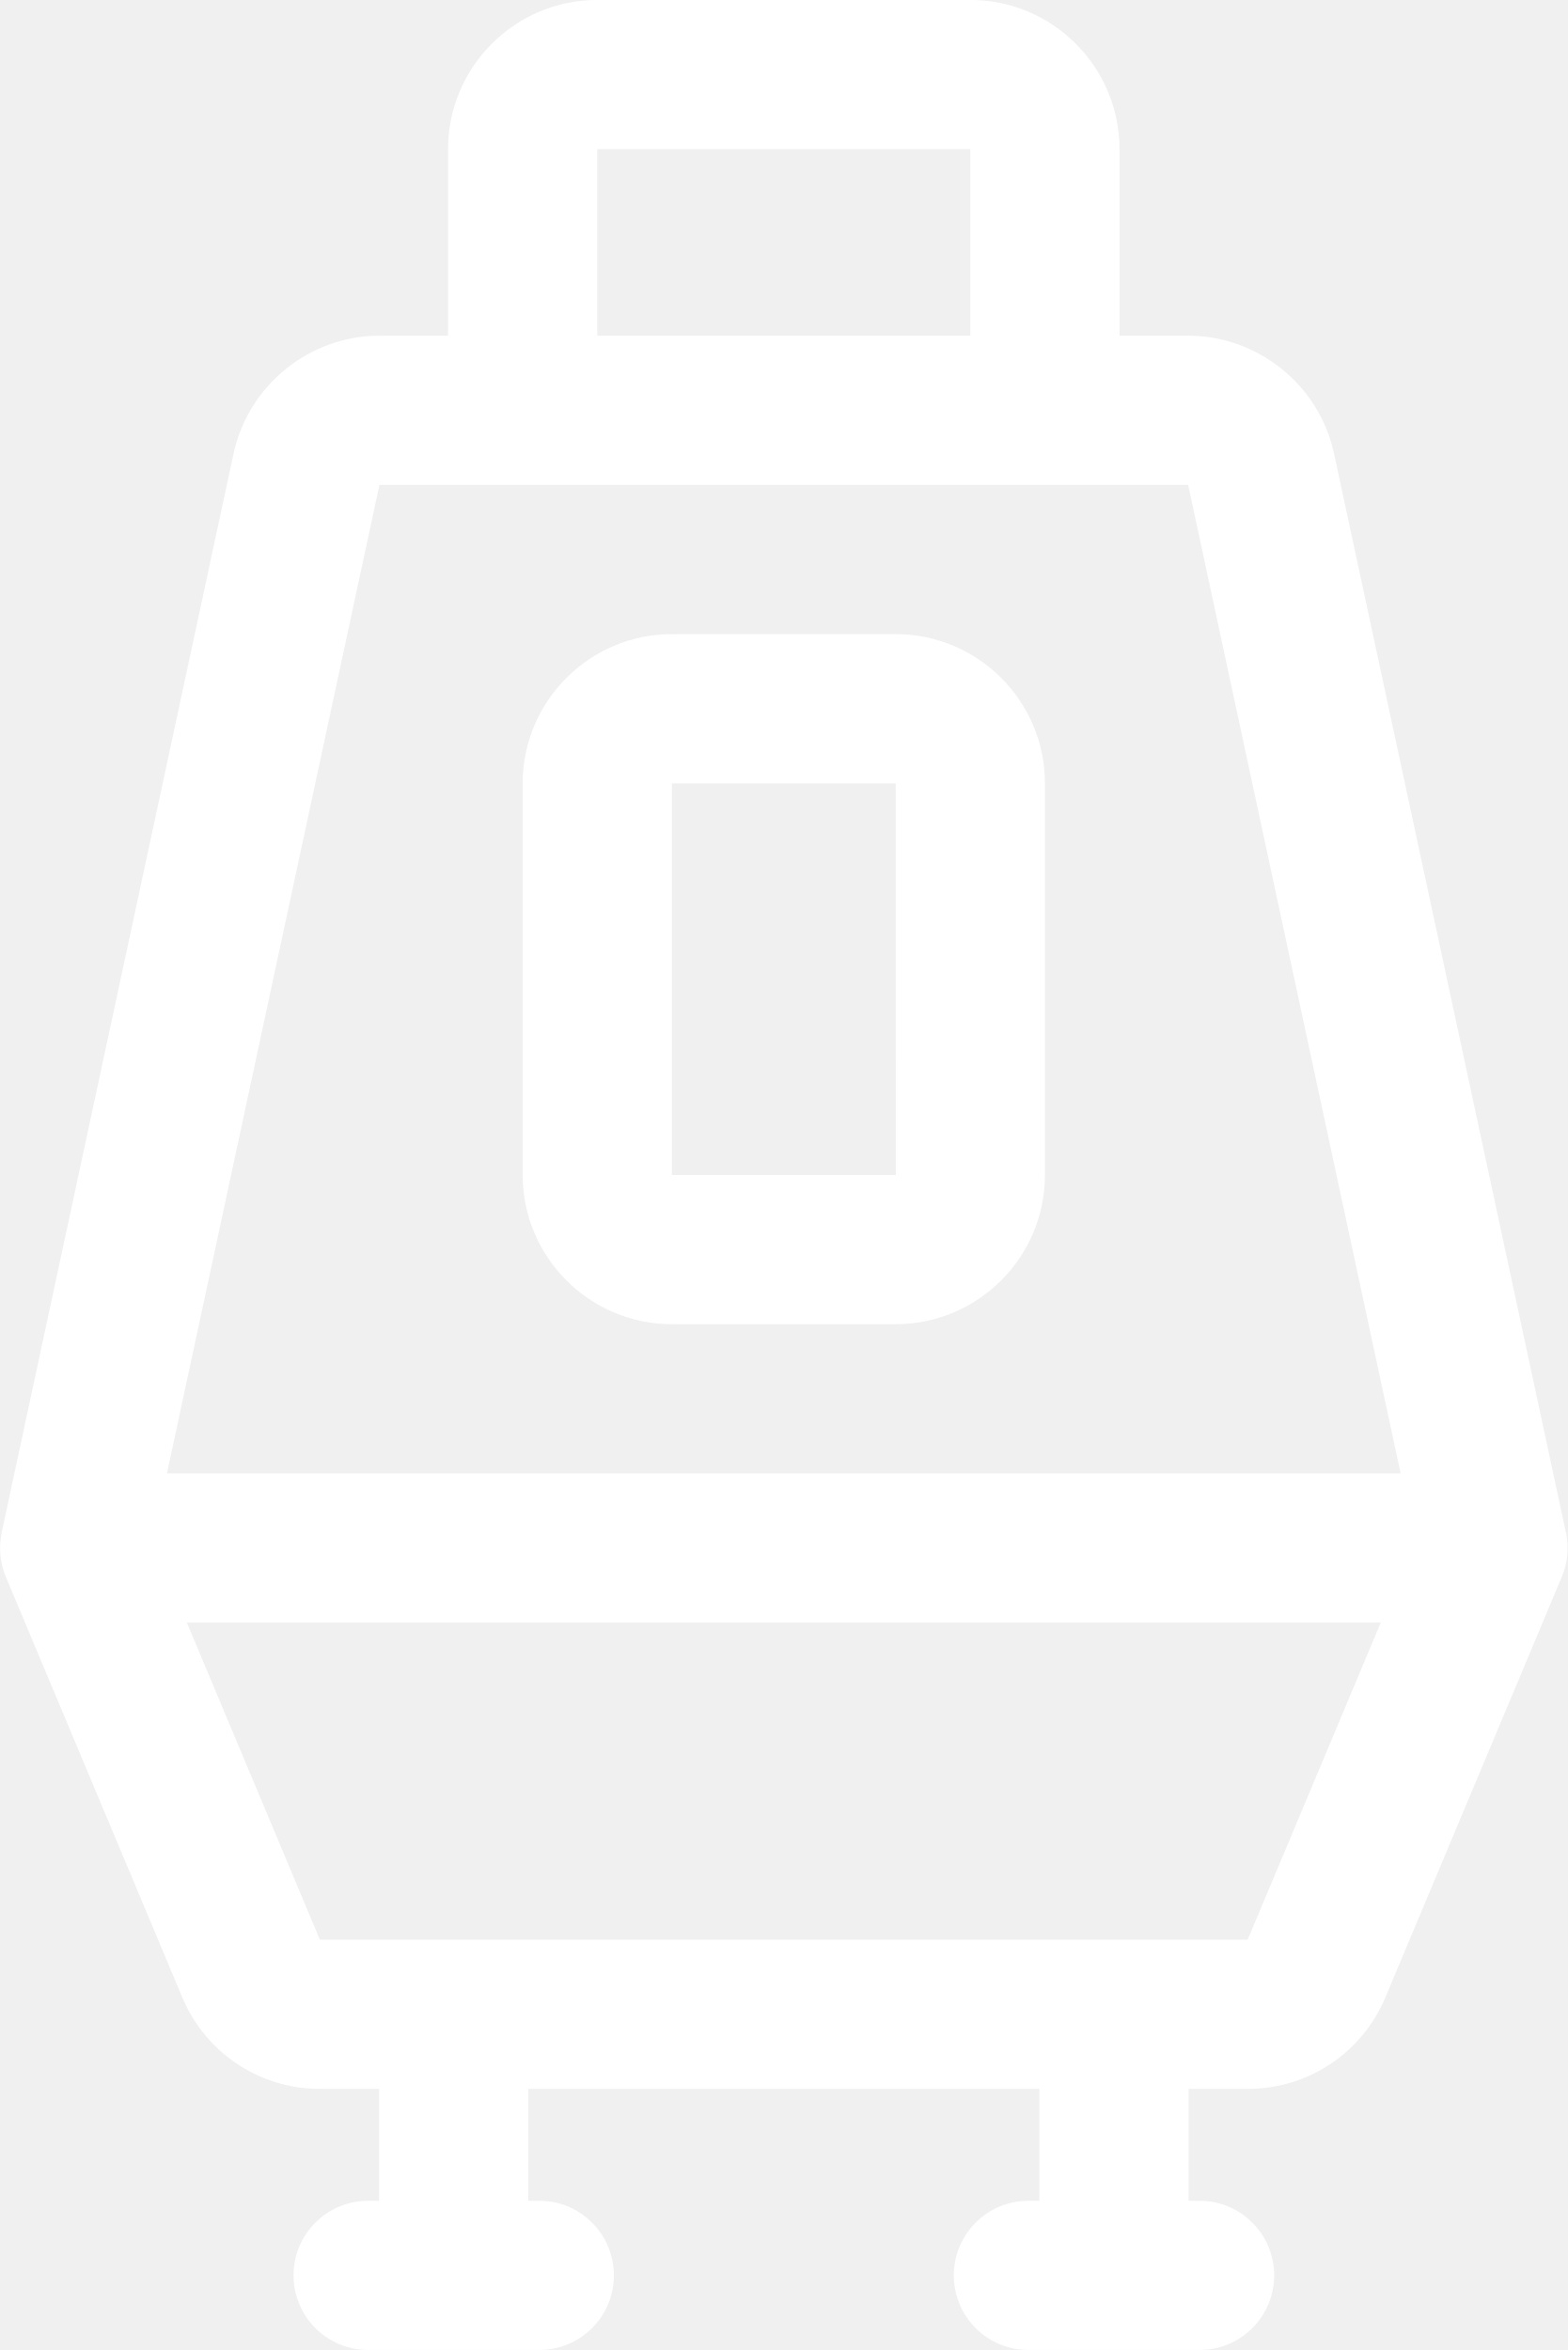
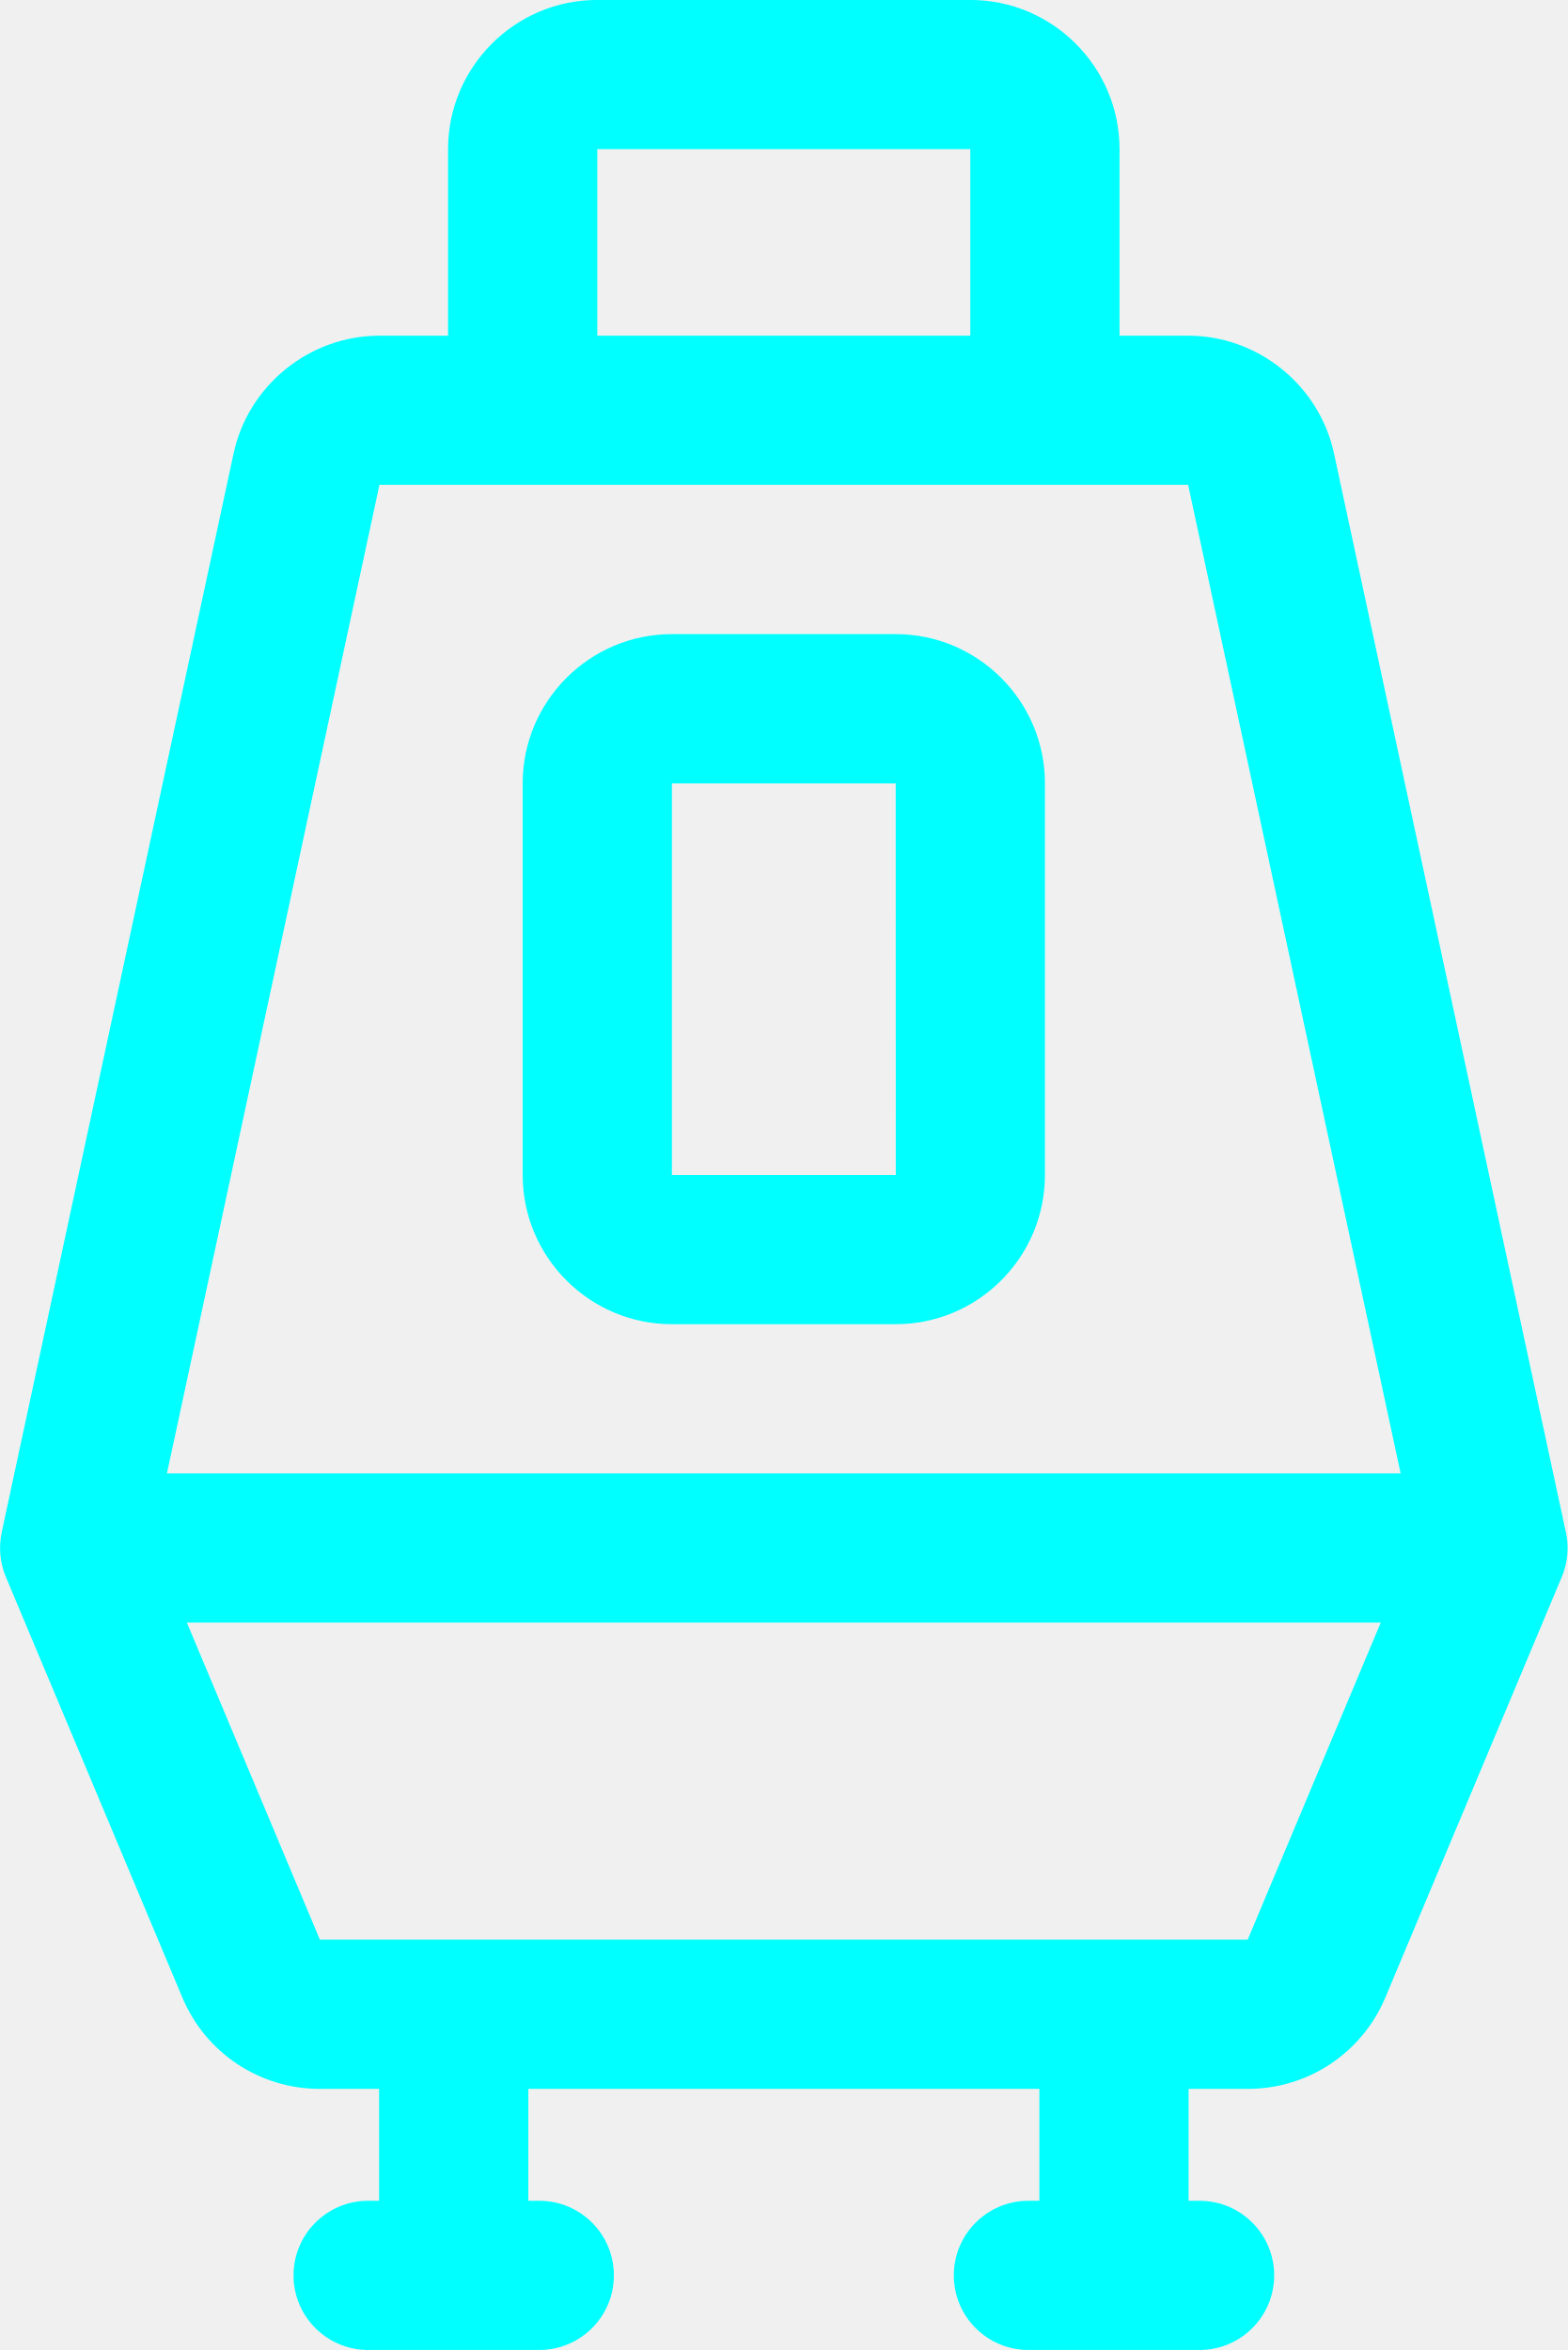
- <svg xmlns="http://www.w3.org/2000/svg" fill="#fff" stroke="current" width="36pt" height="53.973pt" version="1.1" viewBox="0 0 36 53.973">
+ <svg xmlns="http://www.w3.org/2000/svg" fill="#00ffff" stroke="current" width="36pt" height="53.973pt" version="1.1" viewBox="0 0 36 53.973">
  <g stroke-width=".098">
    <path d="m35.963 35.202c-7.83e-4 -0.003-3.91e-4 -0.006-7.83e-4 -0.009l-5.325-24.777c-0.337-1.568-1.746-2.706-3.35-2.706h-1.576v-4.284c0-1.889-1.538-3.427-3.427-3.427h-8.567c-1.889 0-3.427 1.538-3.427 3.427v4.284h-1.576c-1.604 0-3.013 1.138-3.35 2.707l-5.325 24.776c-7.6497e-4 0.003-3.8253e-4 0.006-7.6497e-4 0.009-0.07 0.335-0.041 0.689 0.096 1.015l4.053 9.659c0.535 1.276 1.776 2.1 3.16 2.1h1.359v2.57h-0.252c-0.946 0-1.713 0.767-1.713 1.713s0.767 1.713 1.713 1.713h3.931c0.946 0 1.713-0.767 1.713-1.713s-0.767-1.713-1.713-1.713h-0.252v-2.57h11.737v2.57h-0.252c-0.946 0-1.713 0.767-1.713 1.713s0.767 1.713 1.713 1.713h3.931c0.946 0 1.713-0.767 1.713-1.713s-0.767-1.713-1.713-1.713h-0.252v-2.57h1.359c1.384 0 2.624-0.825 3.16-2.101l4.052-9.659c0.137-0.325 0.167-0.679 0.097-1.014zm-22.246-31.776h8.567v4.284h-8.567zm-5.003 7.71h18.573l4.88 22.703h-28.333zm19.941 33.412h-21.309l-3.055-7.282h27.42z" />
    <path d="m20.571 14.564h-5.14c-1.889 0-3.427 1.538-3.427 3.427v8.995c0 1.889 1.538 3.427 3.427 3.427h5.14c1.889 0 3.427-1.538 3.427-3.427v-8.995c0-1.889-1.538-3.427-3.427-3.427zm-5.14 12.423v-8.995h5.14l0.002 8.995z" />
  </g>
</svg>
